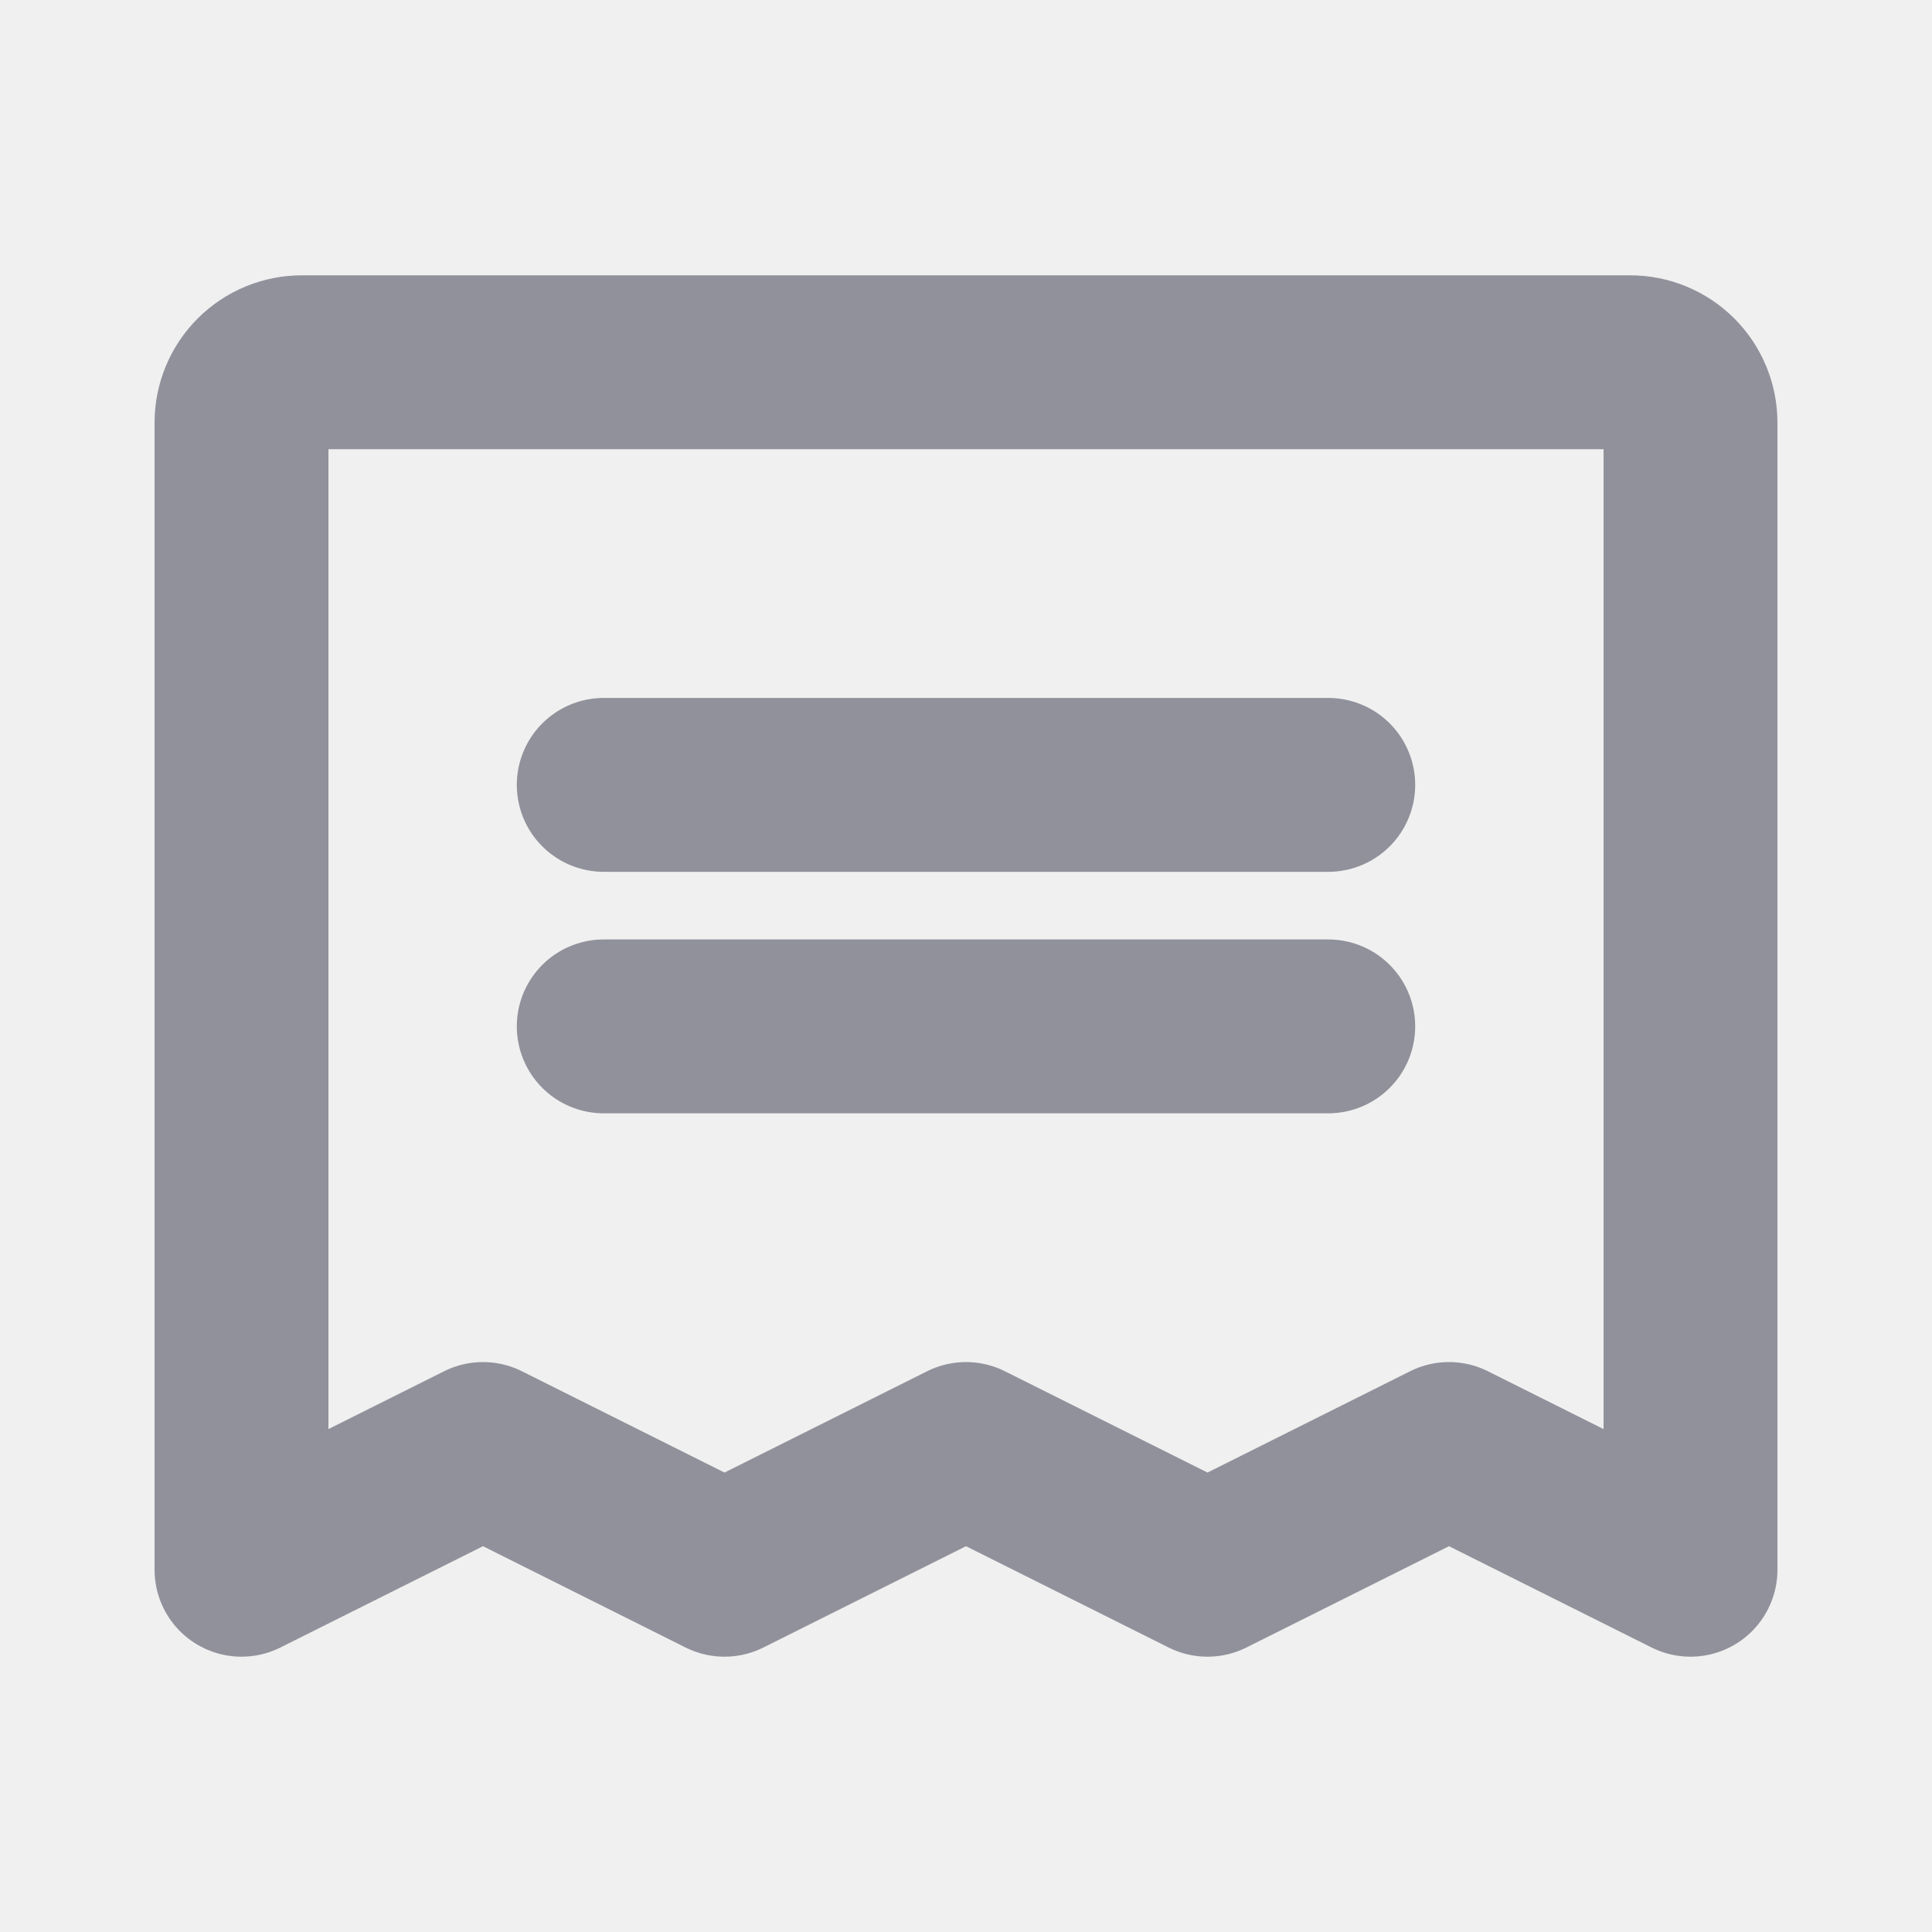
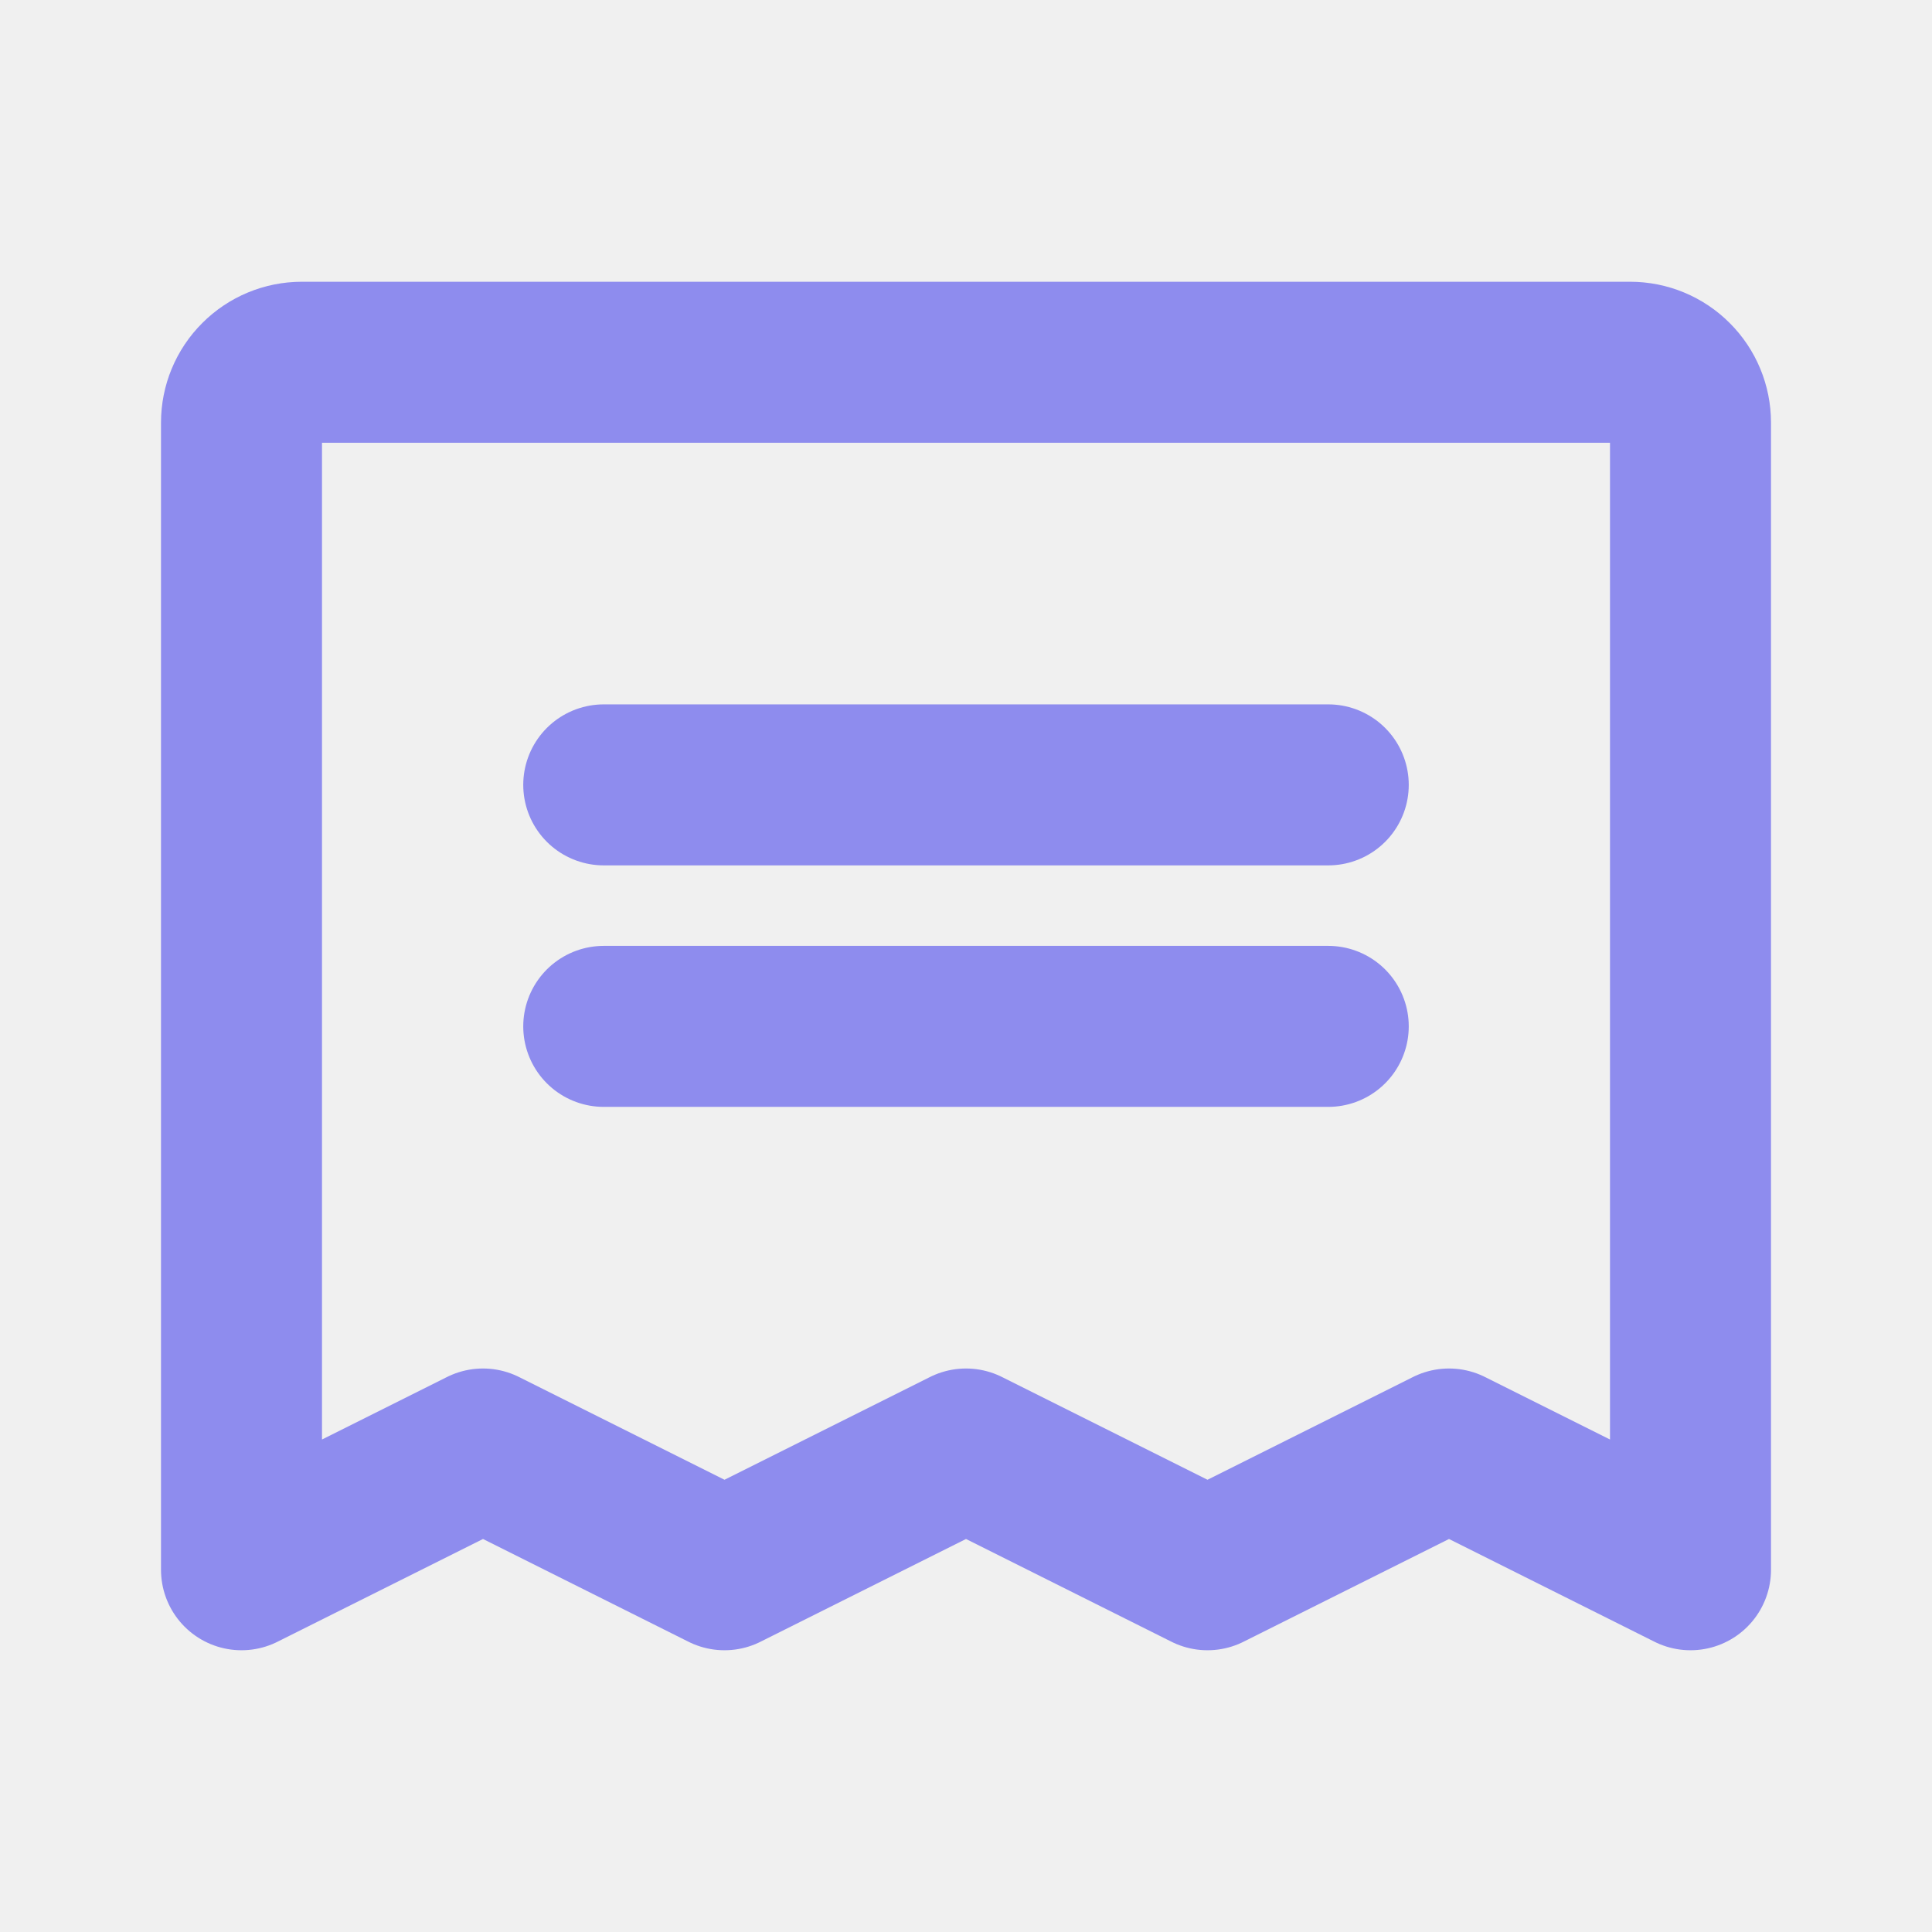
- <svg xmlns="http://www.w3.org/2000/svg" width="20" height="20" viewBox="0 0 20 20" fill="none">
-   <g clip-path="url(#clip0_44145_9390)">
-     <path d="M6.25 8.125H13.75" stroke="#91919C" stroke-width="1.8" stroke-linecap="round" stroke-linejoin="round" />
-     <path d="M6.25 10.625H13.75" stroke="#91919C" stroke-width="1.8" stroke-linecap="round" stroke-linejoin="round" />
-     <path d="M2.5 16.25V4.375C2.5 4.209 2.566 4.05 2.683 3.933C2.8 3.816 2.959 3.75 3.125 3.75H16.875C17.041 3.75 17.2 3.816 17.317 3.933C17.434 4.05 17.5 4.209 17.5 4.375V16.25L15 15L12.5 16.25L10 15L7.5 16.25L5 15L2.5 16.25Z" stroke="#91919C" stroke-width="1.8" stroke-linecap="round" stroke-linejoin="round" />
+ <svg xmlns="http://www.w3.org/2000/svg" width="24" height="24" viewBox="0 0 24 24" fill="none">
+   <g clip-path="url(#clip0_1257_4)">
+     <path d="M7.5 9.75H16.5" stroke="#8E8CEE" stroke-width="2" stroke-linecap="round" stroke-linejoin="round" />
+     <path d="M7.5 12.75H16.5" stroke="#8E8CEE" stroke-width="2" stroke-linecap="round" stroke-linejoin="round" />
+     <path d="M3 19.5V5.25C3 5.051 3.079 4.86 3.22 4.72C3.36 4.579 3.551 4.5 3.75 4.5H20.25C20.449 4.5 20.64 4.579 20.78 4.72C20.921 4.86 21 5.051 21 5.25V19.5L18 18L15 19.5L12 18L9 19.5L6 18L3 19.5Z" stroke="#8E8CEE" stroke-width="2" stroke-linecap="round" stroke-linejoin="round" />
  </g>
  <defs>
-     <clipPath id="clip0_44145_9390">
-       <rect width="20" height="20" fill="white" />
+     <clipPath id="clip0_1257_4">
+       <rect width="24" height="24" fill="white" />
    </clipPath>
  </defs>
</svg>
